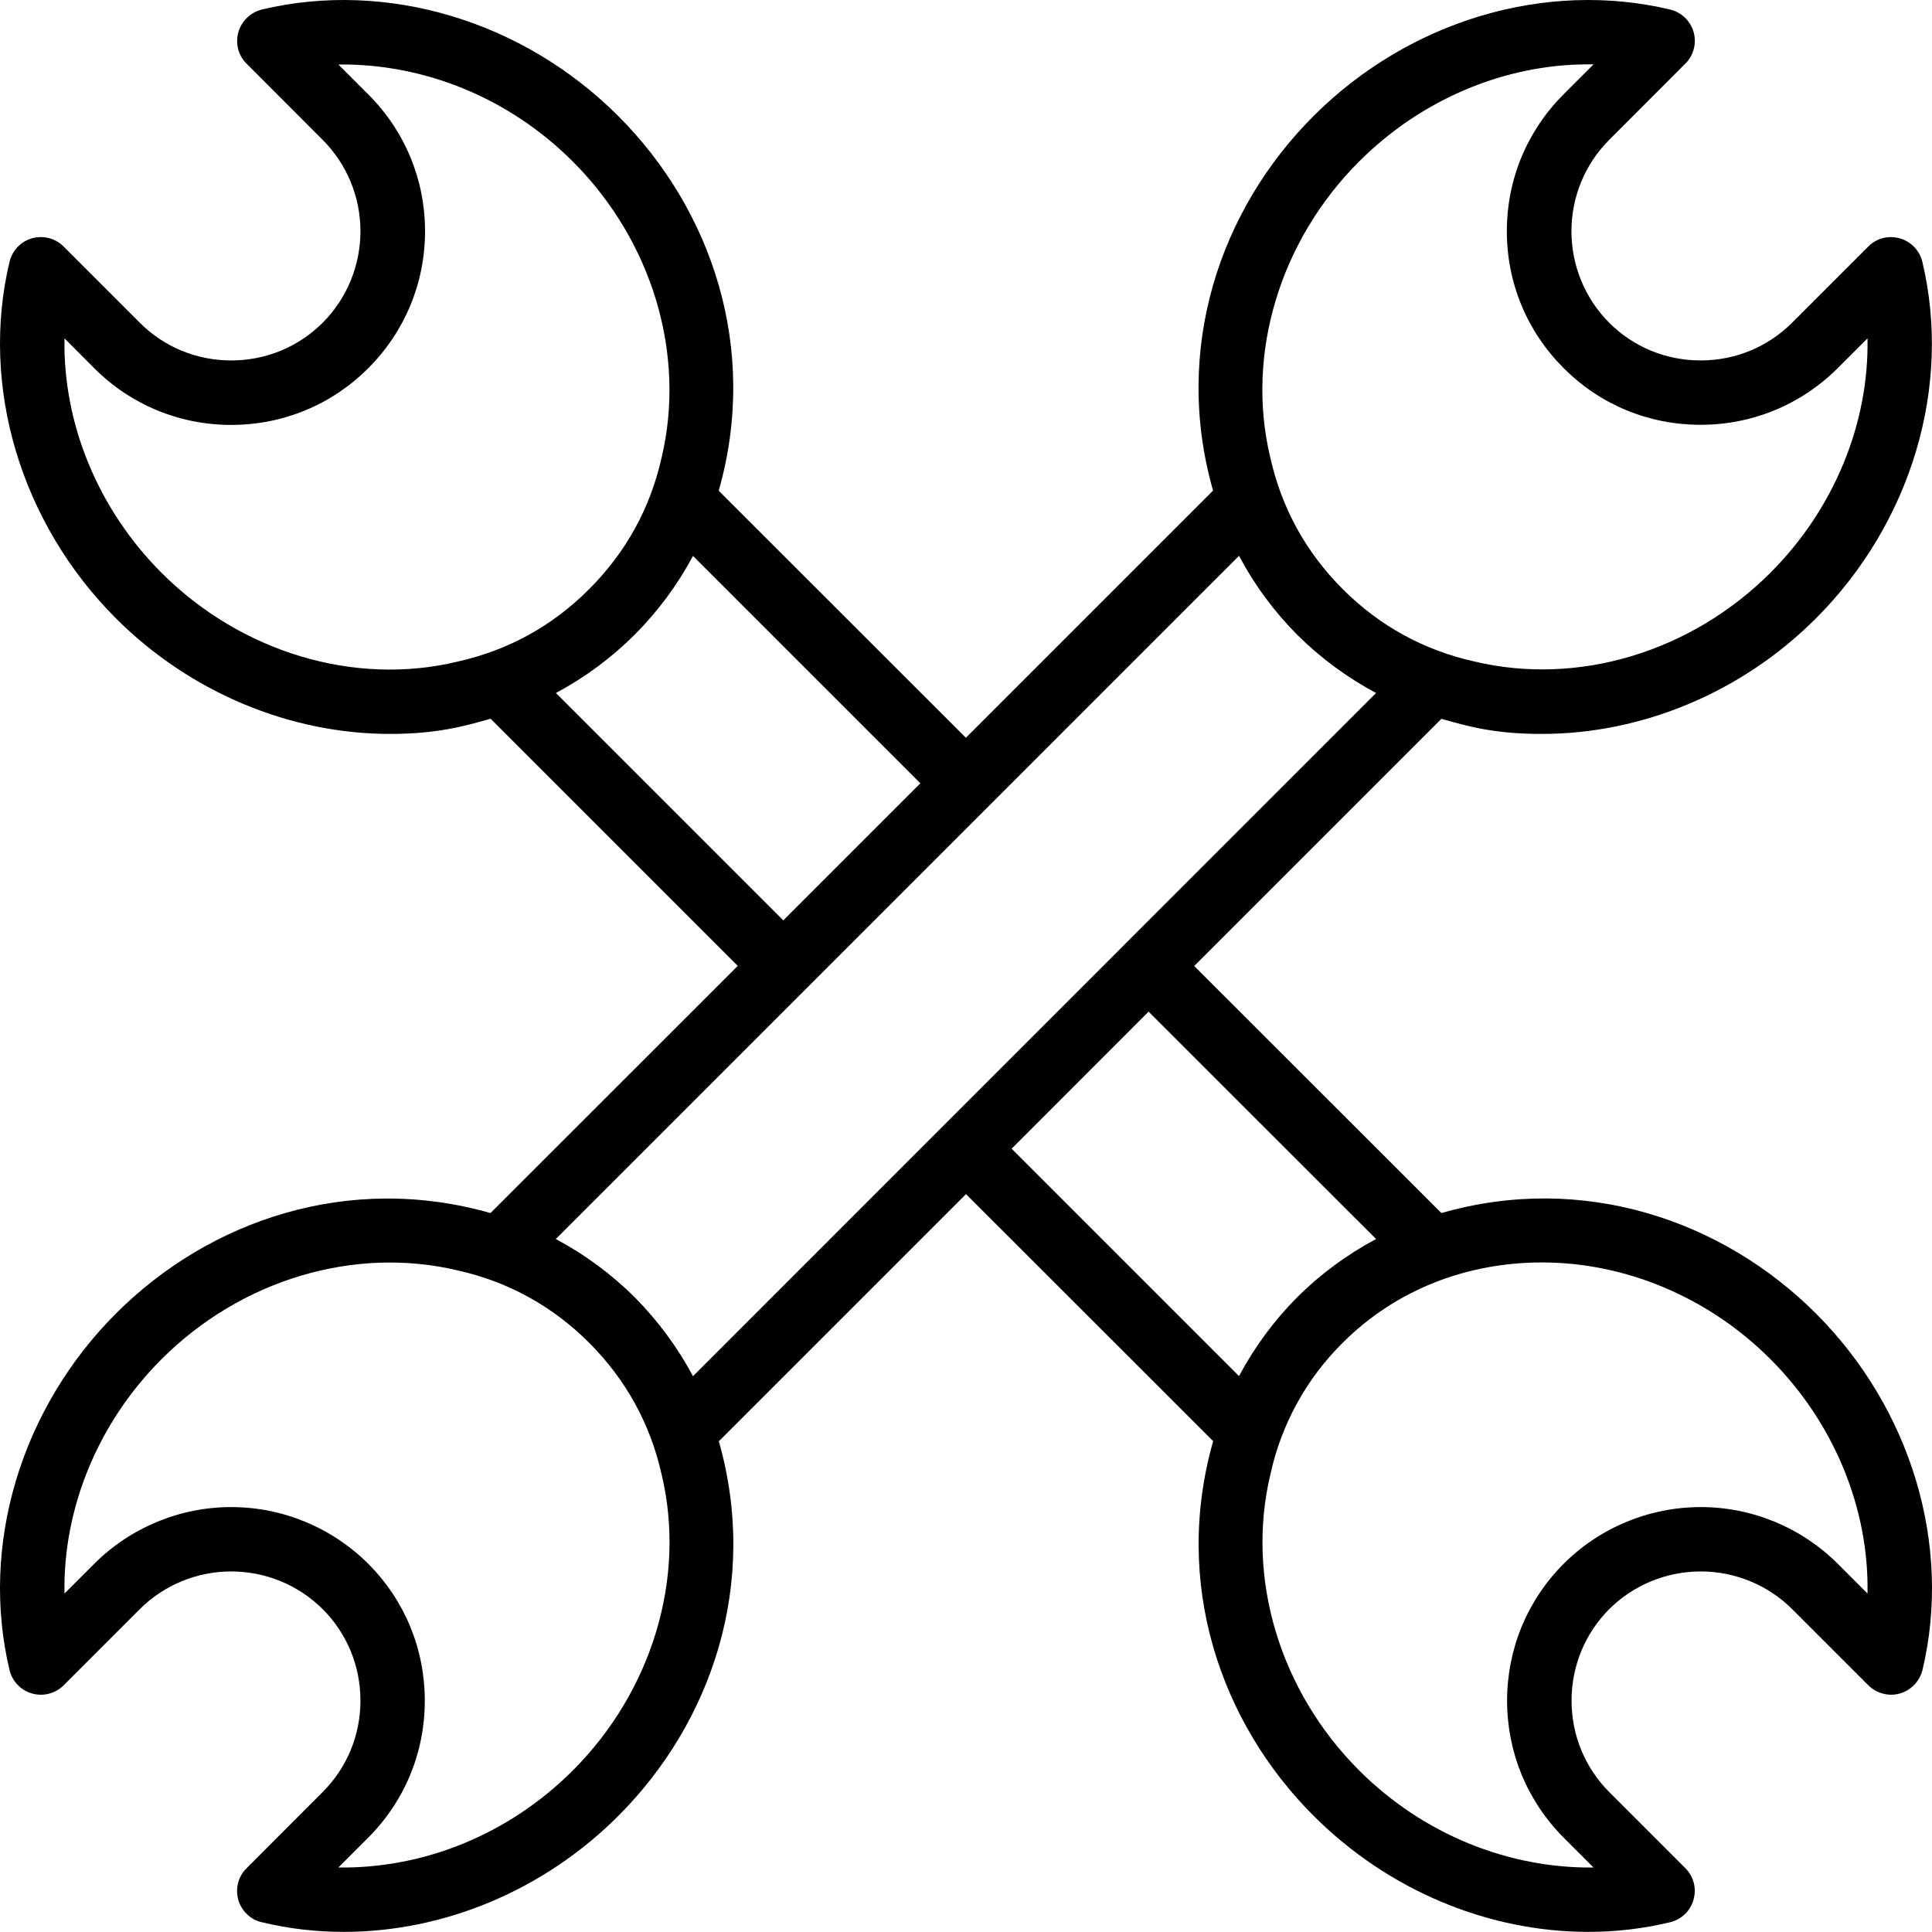
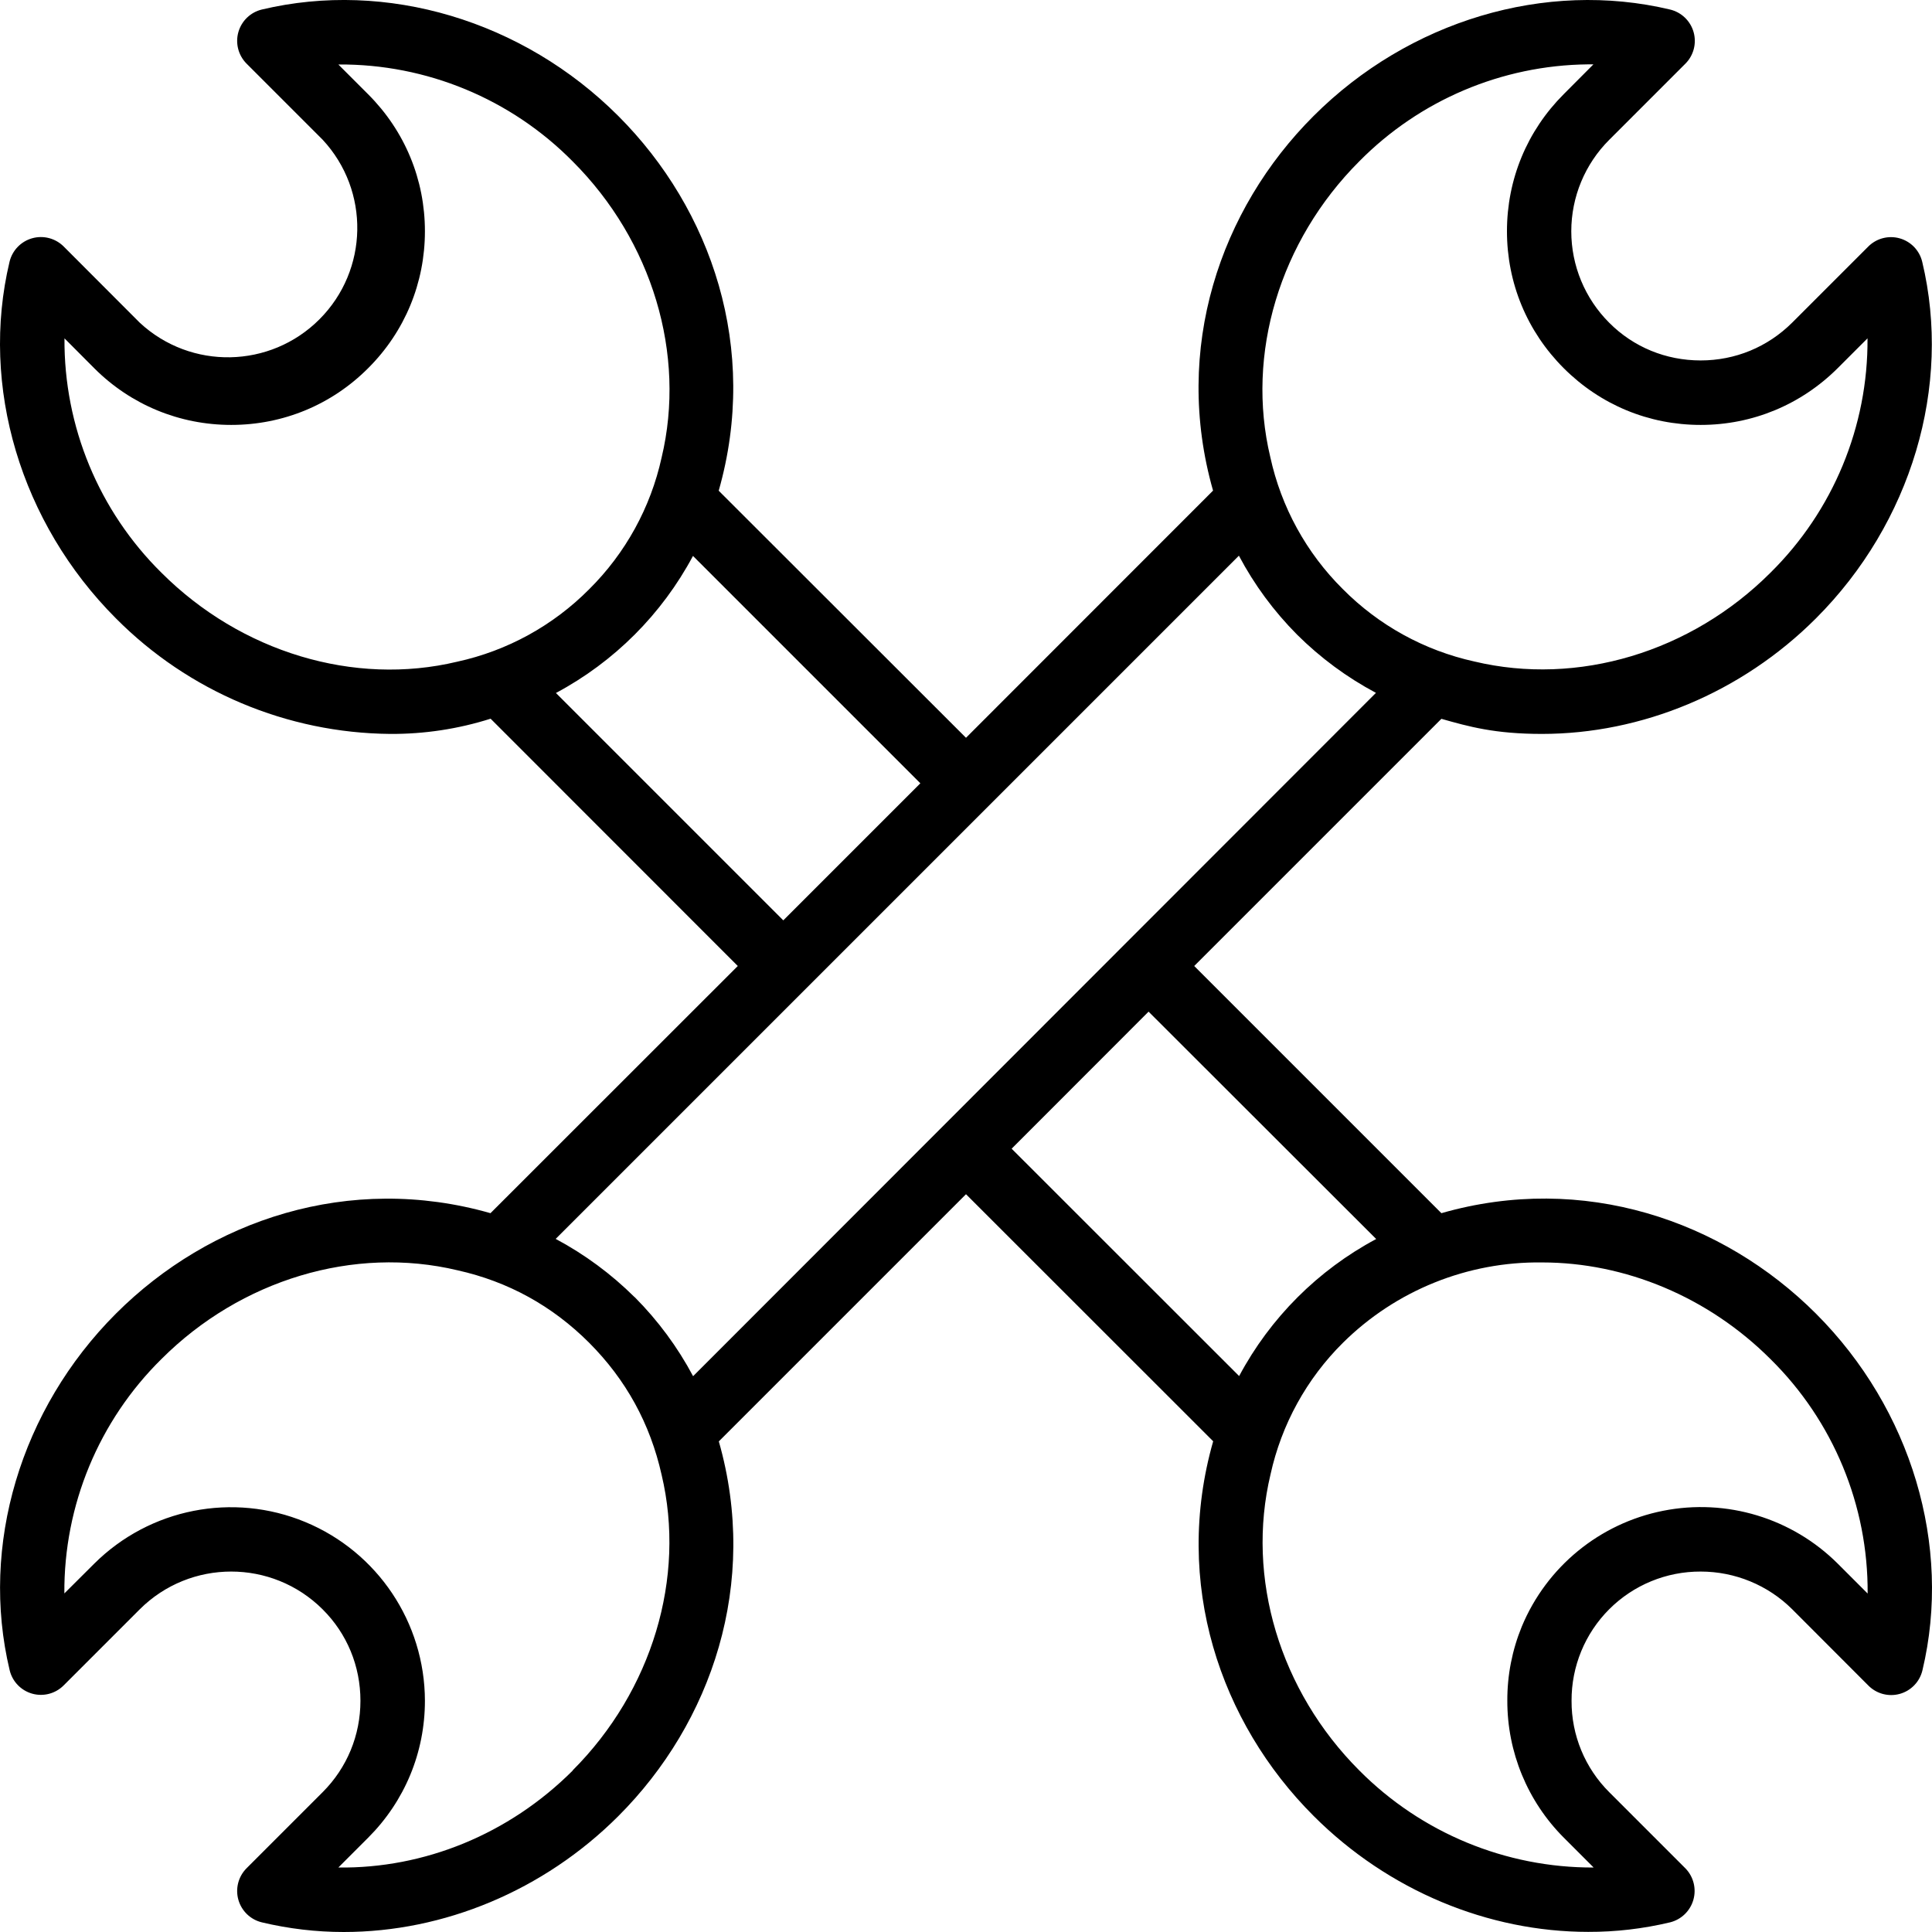
- <svg xmlns="http://www.w3.org/2000/svg" width="16" height="16" viewBox="0 0 16 16" fill="none">
-   <path d="M11.937 5.953C12.163 6.017 12.378 6.078 12.769 6.078C13.595 6.078 14.422 5.738 15.039 5.121C15.829 4.331 16.166 3.2 15.92 2.168C15.909 2.122 15.886 2.08 15.853 2.046C15.82 2.011 15.779 1.987 15.733 1.974C15.687 1.961 15.639 1.96 15.593 1.972C15.547 1.984 15.505 2.008 15.472 2.042L14.841 2.673C14.639 2.874 14.371 2.985 14.084 2.985C13.797 2.985 13.528 2.874 13.327 2.673C13.126 2.472 13.014 2.199 13.014 1.915C13.014 1.631 13.126 1.359 13.327 1.158L13.957 0.527C13.991 0.494 14.015 0.452 14.027 0.406C14.039 0.36 14.039 0.312 14.026 0.266C14.013 0.221 13.988 0.179 13.954 0.146C13.919 0.113 13.877 0.09 13.831 0.079C12.799 -0.167 11.668 0.171 10.878 0.961C10.104 1.734 9.711 2.888 10.046 4.063L7.999 6.11L5.952 4.064C6.287 2.891 5.896 1.736 5.12 0.961C4.331 0.171 3.199 -0.167 2.168 0.079C2.122 0.091 2.08 0.114 2.046 0.147C2.012 0.18 1.987 0.221 1.974 0.266C1.961 0.312 1.961 0.36 1.972 0.406C1.984 0.452 2.008 0.494 2.042 0.527L2.672 1.158C2.873 1.359 2.985 1.631 2.985 1.915C2.985 2.199 2.873 2.472 2.672 2.673C2.47 2.874 2.202 2.985 1.915 2.985C1.628 2.985 1.359 2.874 1.158 2.673L0.527 2.042C0.494 2.008 0.452 1.984 0.406 1.972C0.36 1.96 0.312 1.961 0.266 1.973C0.22 1.986 0.179 2.011 0.146 2.045C0.113 2.08 0.09 2.122 0.079 2.168C-0.167 3.199 0.171 4.331 0.96 5.121C1.578 5.738 2.406 6.078 3.23 6.078C3.62 6.078 3.855 6.012 4.063 5.952L6.11 7.999L4.062 10.046C2.891 9.712 1.737 10.101 0.96 10.878C0.171 11.668 -0.167 12.799 0.079 13.831C0.09 13.877 0.113 13.919 0.146 13.953C0.179 13.988 0.22 14.012 0.266 14.025C0.359 14.051 0.459 14.025 0.527 13.957L1.158 13.326C1.359 13.126 1.631 13.014 1.915 13.014C2.199 13.014 2.471 13.126 2.672 13.326C2.874 13.528 2.985 13.797 2.985 14.084C2.985 14.37 2.874 14.639 2.672 14.841L2.042 15.472C2.008 15.505 1.984 15.547 1.972 15.593C1.96 15.639 1.961 15.687 1.973 15.733C1.986 15.778 2.011 15.82 2.046 15.853C2.08 15.886 2.122 15.909 2.168 15.919C2.391 15.973 2.619 15.999 2.847 15.999C3.673 15.999 4.502 15.658 5.121 15.038C5.895 14.264 6.288 13.111 5.953 11.936L8 9.889L10.047 11.935C9.712 13.108 10.103 14.263 10.879 15.038C11.498 15.657 12.327 15.999 13.153 15.999C13.38 15.999 13.608 15.973 13.831 15.919C13.877 15.908 13.919 15.885 13.954 15.852C13.988 15.819 14.012 15.778 14.025 15.732C14.038 15.687 14.039 15.639 14.027 15.593C14.015 15.547 13.991 15.505 13.958 15.472L13.327 14.841C13.126 14.639 13.015 14.37 13.015 14.084C13.015 13.797 13.126 13.528 13.327 13.326C13.528 13.126 13.801 13.014 14.085 13.014C14.368 13.014 14.641 13.126 14.842 13.326L15.473 13.957C15.506 13.991 15.548 14.014 15.594 14.026C15.64 14.038 15.688 14.038 15.733 14.025C15.779 14.012 15.82 13.987 15.853 13.953C15.886 13.919 15.909 13.877 15.921 13.831C16.167 12.799 15.829 11.668 15.039 10.878C14.266 10.105 13.111 9.709 11.937 10.046L9.89 8L11.937 5.953L11.937 5.953ZM11.256 1.337C11.774 0.819 12.465 0.533 13.151 0.533H13.197L12.95 0.78C12.646 1.084 12.479 1.486 12.479 1.915C12.479 2.343 12.646 2.746 12.95 3.049C13.253 3.353 13.655 3.518 14.084 3.518C14.513 3.518 14.916 3.351 15.219 3.049L15.466 2.802C15.479 3.503 15.192 4.213 14.662 4.743C14.004 5.401 13.067 5.683 12.21 5.478C11.792 5.385 11.425 5.184 11.12 4.879C10.815 4.574 10.613 4.207 10.519 3.785C10.316 2.933 10.598 1.994 11.256 1.337V1.337ZM3.786 5.48C2.933 5.684 1.995 5.401 1.338 4.744C0.808 4.214 0.521 3.503 0.534 2.802L0.781 3.05C1.083 3.352 1.486 3.519 1.915 3.519C2.344 3.519 2.747 3.352 3.049 3.05C3.353 2.746 3.52 2.343 3.52 1.915C3.52 1.487 3.353 1.084 3.049 0.781L2.802 0.534C3.511 0.526 4.214 0.808 4.744 1.338C5.401 1.995 5.683 2.933 5.479 3.79C5.386 4.207 5.184 4.574 4.879 4.879C4.574 5.185 4.208 5.386 3.786 5.48ZM4.604 5.739C4.844 5.611 5.064 5.448 5.256 5.256C5.448 5.064 5.611 4.844 5.739 4.604L7.622 6.487L6.487 7.622L4.604 5.739ZM4.744 14.662C4.214 15.192 3.512 15.475 2.802 15.466L3.049 15.219C3.352 14.916 3.518 14.513 3.518 14.085C3.518 13.656 3.352 13.253 3.049 12.95C2.748 12.65 2.34 12.481 1.915 12.481C1.49 12.481 1.082 12.65 0.781 12.95L0.534 13.197C0.521 12.496 0.808 11.786 1.338 11.256C1.995 10.599 2.933 10.317 3.79 10.521C4.208 10.614 4.574 10.816 4.879 11.12C5.184 11.426 5.386 11.792 5.48 12.214C5.683 13.067 5.401 14.005 4.744 14.662ZM5.256 10.743C5.063 10.551 4.843 10.389 4.603 10.261L10.261 4.603C10.388 4.843 10.551 5.064 10.743 5.257C10.936 5.449 11.156 5.611 11.396 5.739L5.739 11.397C5.611 11.157 5.448 10.937 5.256 10.743ZM12.771 10.455C13.456 10.455 14.146 10.739 14.662 11.256C15.192 11.786 15.479 12.496 15.466 13.197L15.219 12.95C14.918 12.65 14.51 12.481 14.085 12.481C13.659 12.481 13.251 12.65 12.95 12.95C12.801 13.099 12.683 13.276 12.602 13.47C12.522 13.665 12.481 13.874 12.481 14.085C12.481 14.295 12.522 14.504 12.602 14.699C12.683 14.893 12.801 15.07 12.95 15.219L13.197 15.466C12.493 15.474 11.786 15.192 11.256 14.662C10.598 14.005 10.316 13.067 10.521 12.21C10.611 11.796 10.819 11.418 11.12 11.12C11.571 10.67 12.162 10.455 12.771 10.455ZM11.396 10.261C11.156 10.389 10.936 10.551 10.743 10.743C10.551 10.936 10.389 11.156 10.261 11.396L8.378 9.513L9.512 8.378L11.396 10.261Z" fill="currentColor" />
+ <svg xmlns="http://www.w3.org/2000/svg" width="16" height="16" fill="none">
+   <path fill="currentColor" d="M11.937 5.953c.226.064.441.125.832.125.826 0 1.653-.34 2.27-.957.79-.79 1.127-1.921.88-2.953a.266.266 0 0 0-.447-.126l-.63.63c-.203.202-.471.313-.758.313s-.556-.11-.757-.312a1.07 1.07 0 0 1 0-1.515l.63-.63a.267.267 0 0 0-.126-.449c-1.032-.246-2.163.092-2.953.882-.774.773-1.167 1.927-.832 3.102L8 6.11 5.952 4.064C6.287 2.89 5.896 1.736 5.12.96 4.33.17 3.2-.167 2.168.079a.267.267 0 0 0-.126.448l.63.63a1.072 1.072 0 0 1-1.514 1.516l-.63-.631a.267.267 0 0 0-.449.126C-.167 3.199.171 4.331.96 5.121a3.24 3.24 0 0 0 2.27.957 2.7 2.7 0 0 0 .833-.126L6.11 8l-2.048 2.047c-1.17-.334-2.325.055-3.102.832-.79.79-1.127 1.921-.88 2.953a.266.266 0 0 0 .447.126l.63-.63a1.073 1.073 0 0 1 1.515 0c.202.201.313.47.313.757 0 .286-.111.555-.313.757l-.63.63a.267.267 0 0 0 .126.448q.336.08.679.08c.826 0 1.655-.341 2.274-.96.774-.774 1.167-1.928.832-3.103L8 9.89l2.047 2.046c-.335 1.173.056 2.328.832 3.103.62.62 1.448.96 2.274.96q.342.001.678-.079a.268.268 0 0 0 .127-.447l-.63-.63a1.06 1.06 0 0 1-.313-.758 1.065 1.065 0 0 1 1.07-1.07c.283 0 .556.112.757.312l.63.631a.266.266 0 0 0 .449-.126c.246-1.032-.092-2.163-.882-2.953-.773-.773-1.928-1.169-3.102-.832L9.89 8zm-.681-4.616A2.7 2.7 0 0 1 13.15.533h.046L12.95.78c-.304.304-.47.706-.47 1.135 0 .428.166.83.47 1.134s.705.47 1.134.47c.43 0 .832-.168 1.135-.47l.247-.247a2.7 2.7 0 0 1-.804 1.941c-.658.658-1.595.94-2.453.735a2.2 2.2 0 0 1-1.089-.6 2.2 2.2 0 0 1-.6-1.093c-.204-.852.078-1.79.736-2.448M3.786 5.48c-.853.204-1.79-.079-2.448-.736a2.7 2.7 0 0 1-.804-1.942l.247.248c.302.302.705.469 1.134.469s.832-.167 1.134-.47c.304-.303.47-.706.47-1.134s-.166-.83-.47-1.134L2.802.534a2.7 2.7 0 0 1 1.942.804c.657.657.94 1.595.735 2.452a2.2 2.2 0 0 1-.6 1.09 2.2 2.2 0 0 1-1.093.6m.818.259a2.76 2.76 0 0 0 1.135-1.135l1.883 1.883-1.135 1.135zm.14 8.923c-.53.53-1.232.813-1.942.804l.247-.247c.303-.303.47-.706.47-1.134A1.606 1.606 0 0 0 .78 12.95l-.247.246a2.7 2.7 0 0 1 .804-1.941c.657-.657 1.595-.94 2.452-.735.418.093.784.294 1.09.6q.458.459.6 1.093c.203.853-.079 1.79-.736 2.448m.512-3.919a2.8 2.8 0 0 0-.653-.482l5.658-5.658q.192.362.482.654.291.289.653.482L5.74 11.397q-.193-.362-.483-.654m7.515-.288c.685 0 1.374.284 1.891.801a2.7 2.7 0 0 1 .804 1.941l-.247-.247a1.606 1.606 0 0 0-2.617.52c-.08.195-.121.404-.12.614a1.6 1.6 0 0 0 .468 1.135l.247.247a2.72 2.72 0 0 1-1.941-.804c-.658-.658-.94-1.595-.735-2.452a2.2 2.2 0 0 1 .6-1.09 2.3 2.3 0 0 1 1.65-.665m-1.375-.194a2.76 2.76 0 0 0-1.135 1.135L8.378 9.513l1.134-1.135z" />
</svg>
